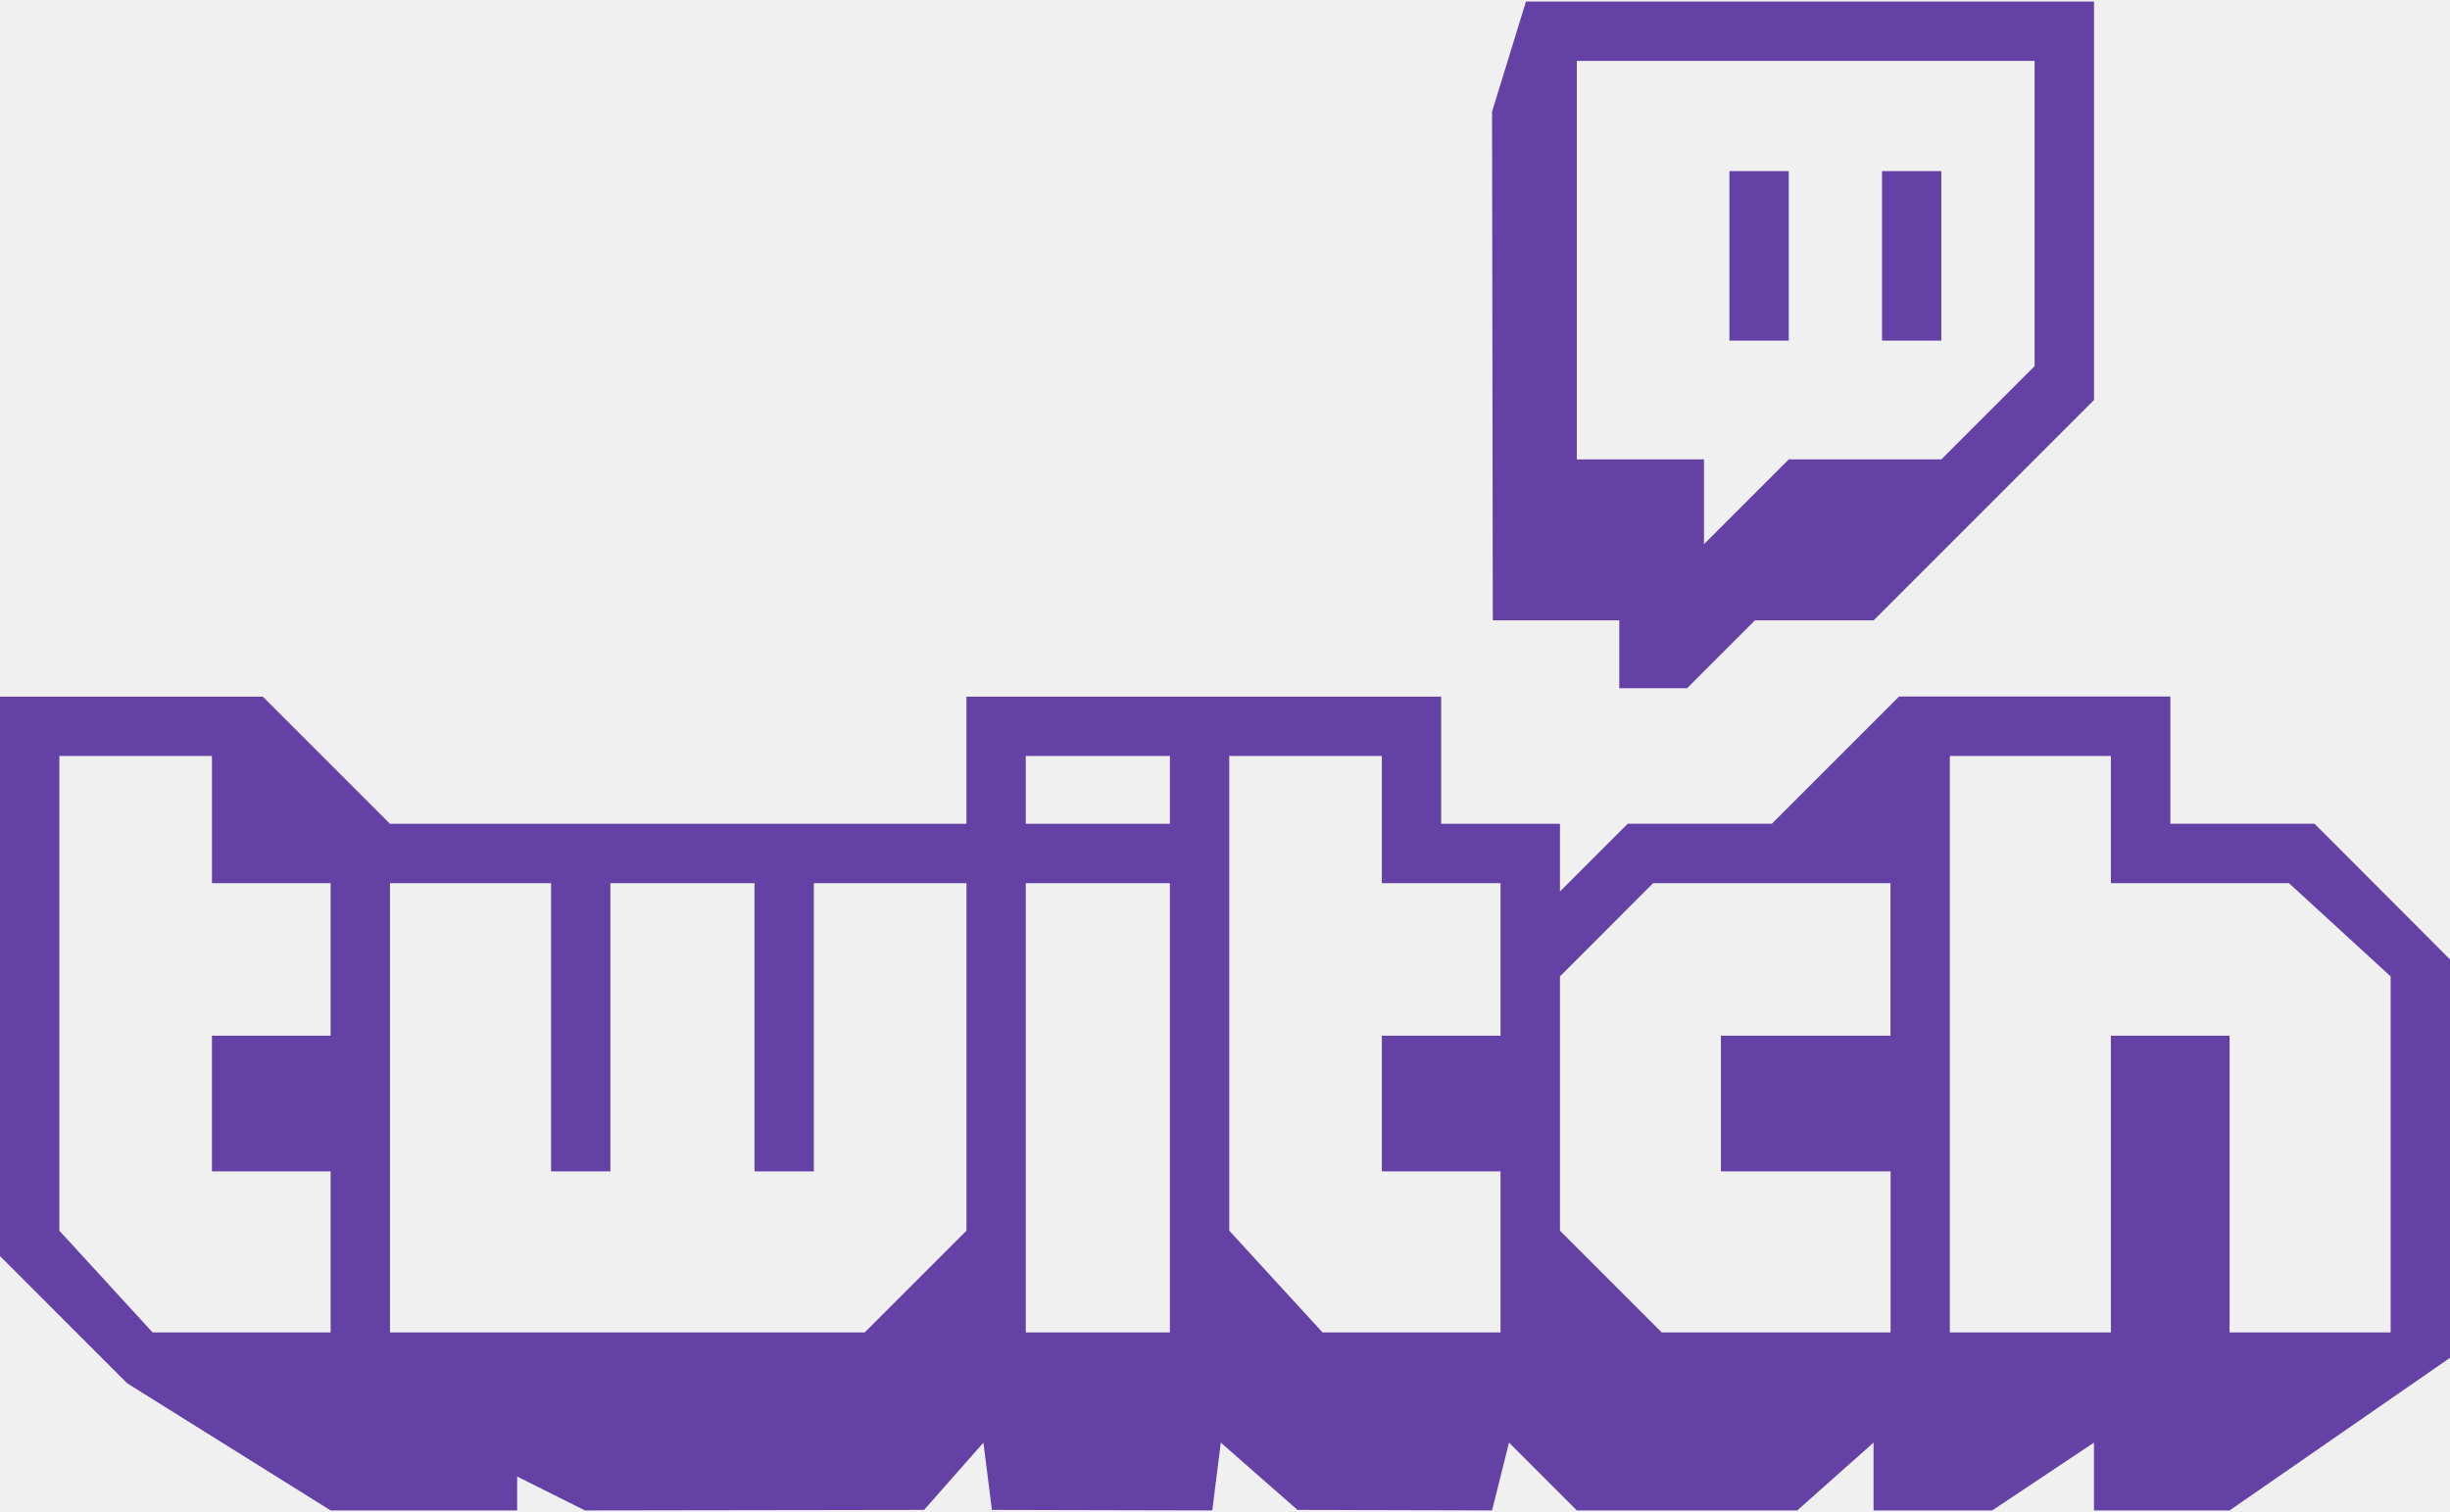
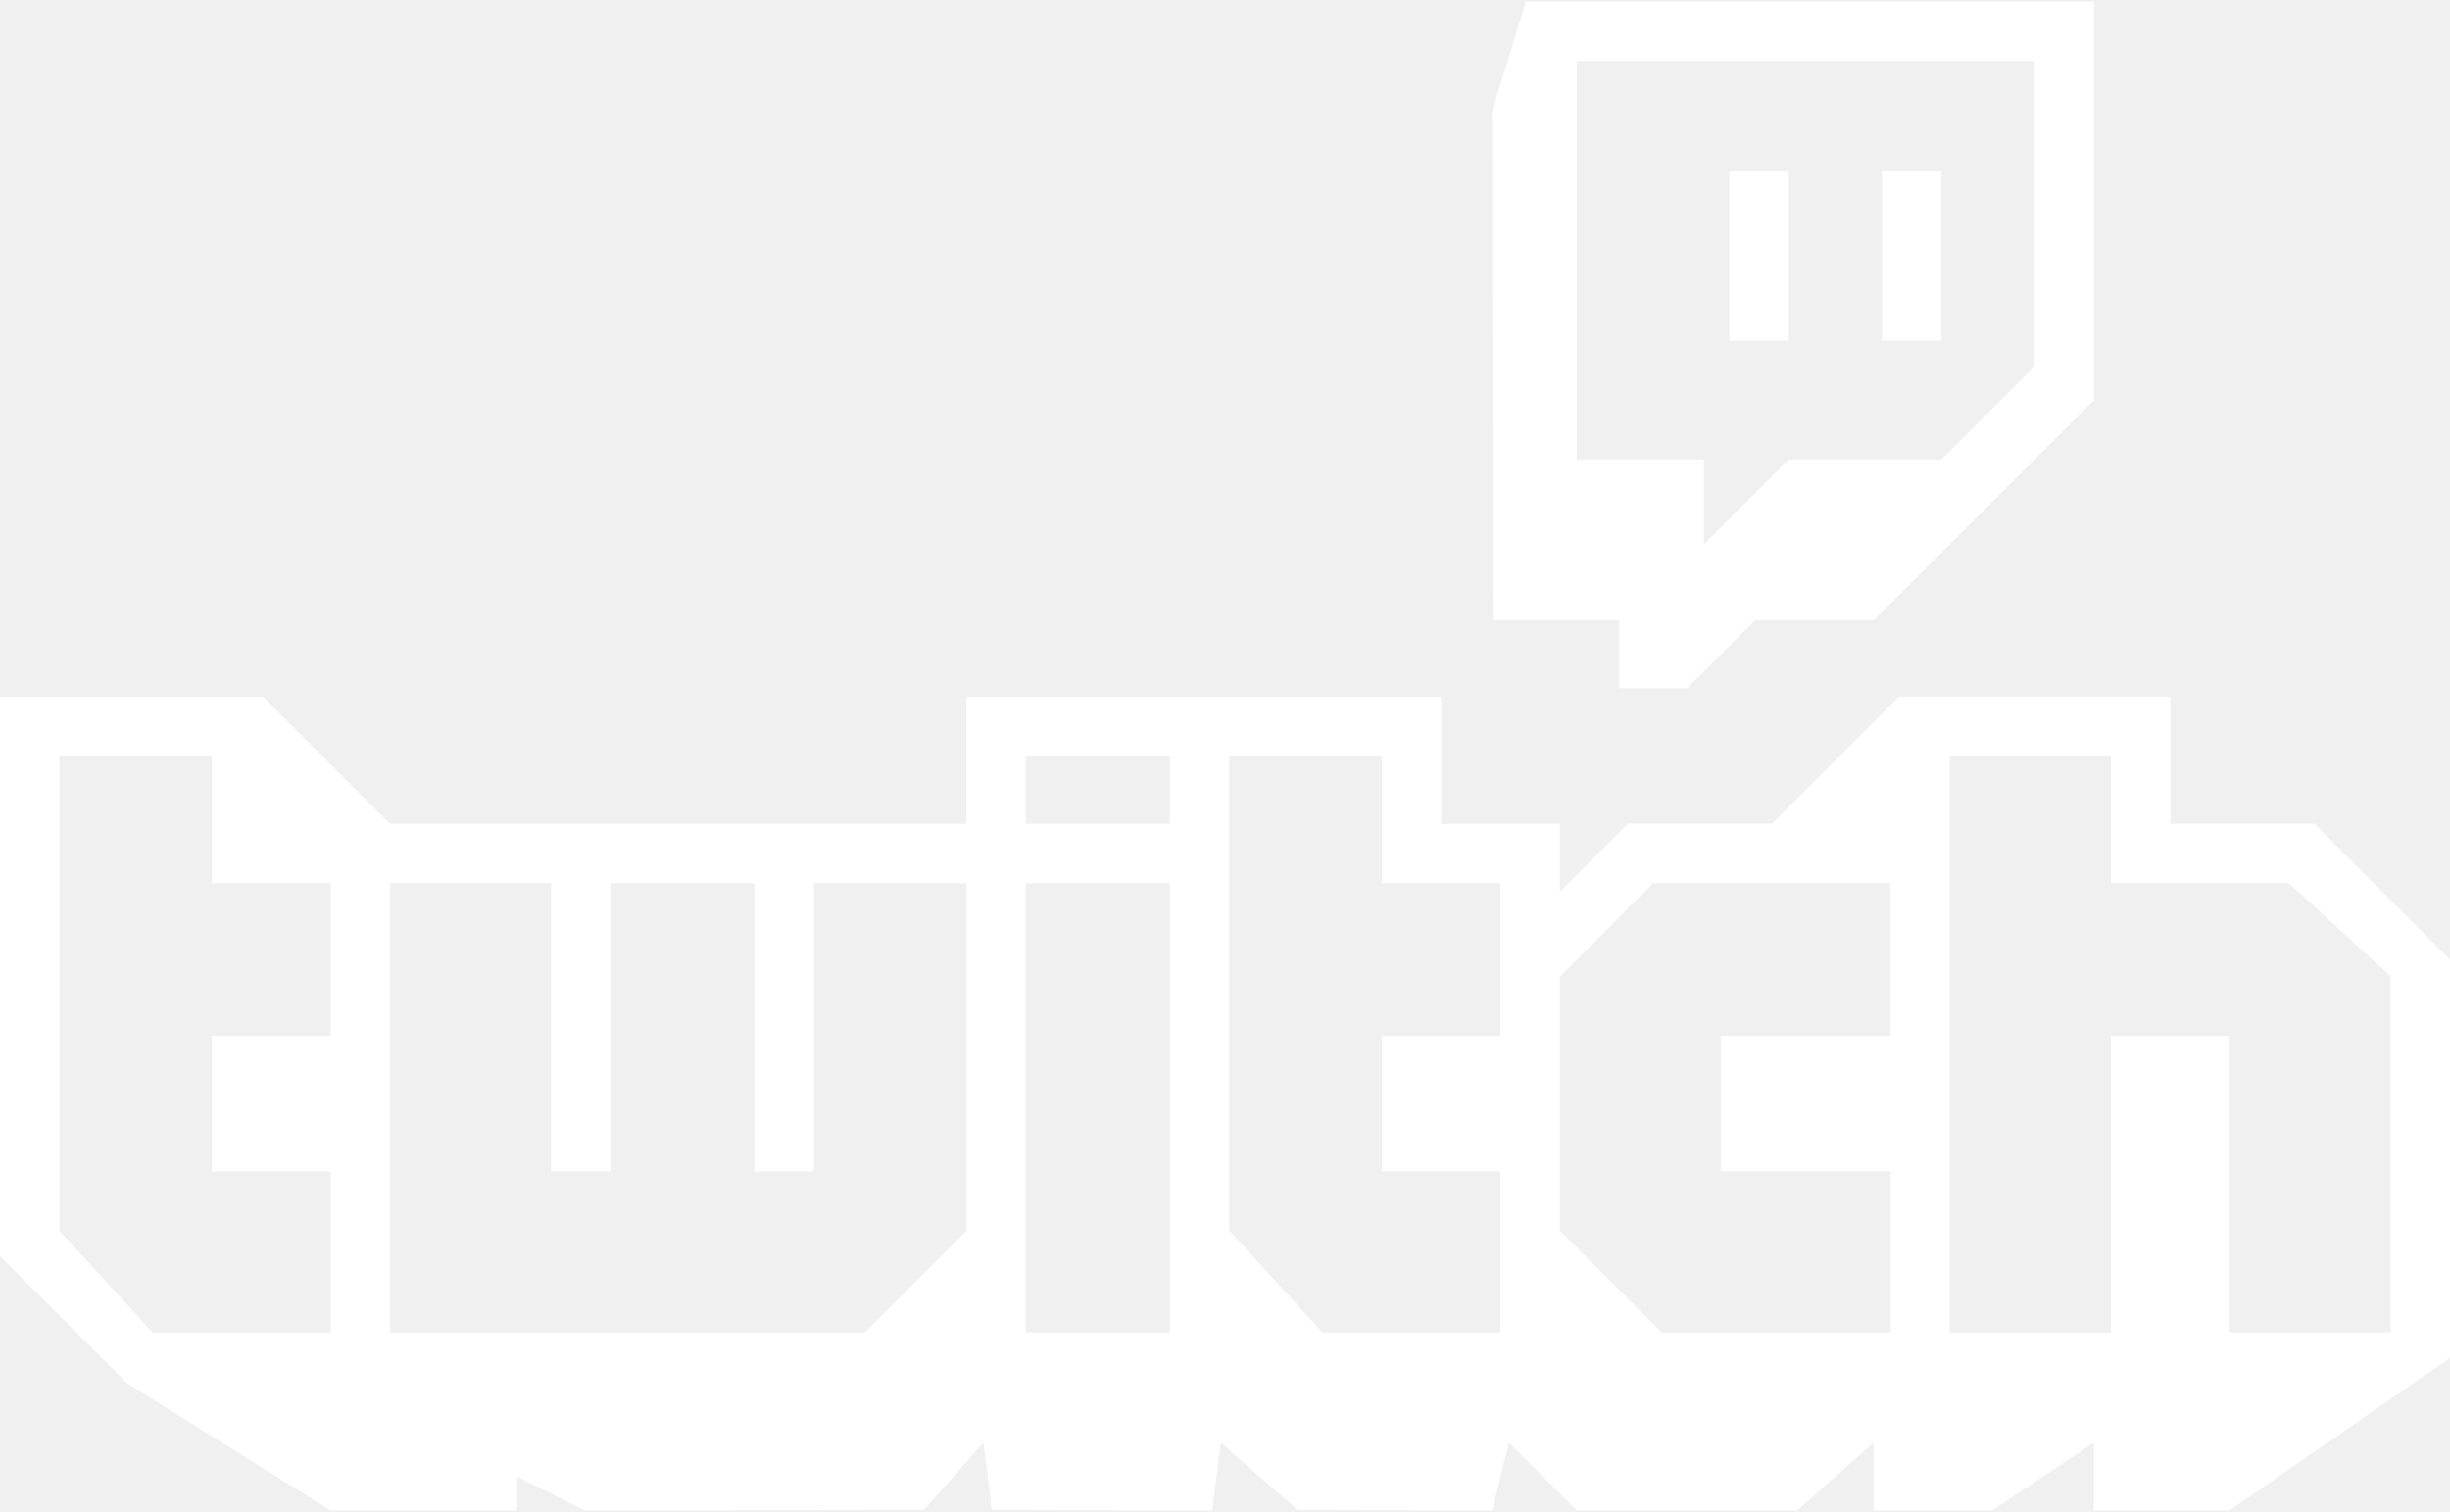
<svg xmlns="http://www.w3.org/2000/svg" viewBox="0 0 256 157.675" width="256" height="158">
-   <path d="M159.446 0l-3.543 11.516.08 53.15H169.2v7.087h7.087l7.087-7.087h12.4l23.03-23.03V0h-59.35zm53.15 38.1l-9.744 9.744h-15.945l-8.858 8.858v-8.858H164.76V6.2h47.834V38.1zM196.65 17.716h6.2v17.716h-6.2V17.716zm-15.945 0h6.2v17.716h-6.2V17.716zM256 100.097v41.633l-23.03 15.945h-14.173v-7.087l-10.63 7.087h-12.4v-7.087l-7.972 7.087h-23.03l-7.087-7.087-1.772 7.087-20.33-.053-8.017-7.033-.886 7.087-23.03-.053-.886-7.033-6.2 7.033-35.433.053-7.087-3.543v3.543H34.547l-21.26-13.287L0 131.1V72.637h27.46l13.287 13.287h60.235V72.637h49.606v13.287H163V93l7.087-7.087h15.06l13.287-13.287h28.346v13.287h15.06zM34.547 92.125h-12.4V78.837H6.2v49.606l9.744 10.63h18.602v-16.83h-12.4V108.07h12.4V92.125zm66.436 0H85.038v30.118h-6.2V92.125H63.78v30.118h-6.2V92.125h-16.83v46.948h49.606l10.63-10.63V92.125zm21.26 0h-15.06v46.948h15.06V92.125zm0-13.287h-15.06v7.086h15.06v-7.086zm34.547 13.287h-12.4V78.837h-15.945v49.606l9.744 10.63h18.602v-16.83h-12.4V108.07h12.4V92.125zm40.747 0h-24.803L163 101.87v26.574l10.63 10.63h23.917v-16.83H179.82V108.07h17.716V92.125zm52.263 9.744l-10.63-9.744h-18.602V78.837h-16.83v60.235h16.83V108.07h12.4v31.003h16.83V101.87z" fill="#6441a4" fill-rule="evenodd" />
+   <path d="M159.446 0l-3.543 11.516.08 53.15H169.2v7.087h7.087l7.087-7.087h12.4l23.03-23.03V0h-59.35zm53.15 38.1l-9.744 9.744h-15.945l-8.858 8.858v-8.858H164.76V6.2h47.834V38.1zM196.65 17.716h6.2v17.716h-6.2V17.716zm-15.945 0h6.2v17.716h-6.2V17.716zM256 100.097v41.633l-23.03 15.945h-14.173v-7.087l-10.63 7.087h-12.4v-7.087l-7.972 7.087h-23.03l-7.087-7.087-1.772 7.087-20.33-.053-8.017-7.033-.886 7.087-23.03-.053-.886-7.033-6.2 7.033-35.433.053-7.087-3.543v3.543H34.547l-21.26-13.287L0 131.1V72.637h27.46l13.287 13.287h60.235V72.637h49.606v13.287H163V93l7.087-7.087h15.06l13.287-13.287h28.346v13.287h15.06zM34.547 92.125h-12.4V78.837H6.2v49.606l9.744 10.63h18.602v-16.83h-12.4V108.07h12.4V92.125zm66.436 0H85.038v30.118h-6.2V92.125H63.78v30.118h-6.2V92.125h-16.83v46.948h49.606l10.63-10.63V92.125zm21.26 0h-15.06v46.948h15.06V92.125zm0-13.287h-15.06v7.086h15.06v-7.086zm34.547 13.287h-12.4V78.837h-15.945v49.606l9.744 10.63h18.602v-16.83h-12.4V108.07h12.4V92.125zm40.747 0h-24.803L163 101.87v26.574l10.63 10.63h23.917v-16.83H179.82V108.07h17.716V92.125zm52.263 9.744l-10.63-9.744h-18.602V78.837h-16.83v60.235h16.83V108.07h12.4v31.003h16.83V101.87z" fill="#ffffff" fill-rule="evenodd" />
</svg>
